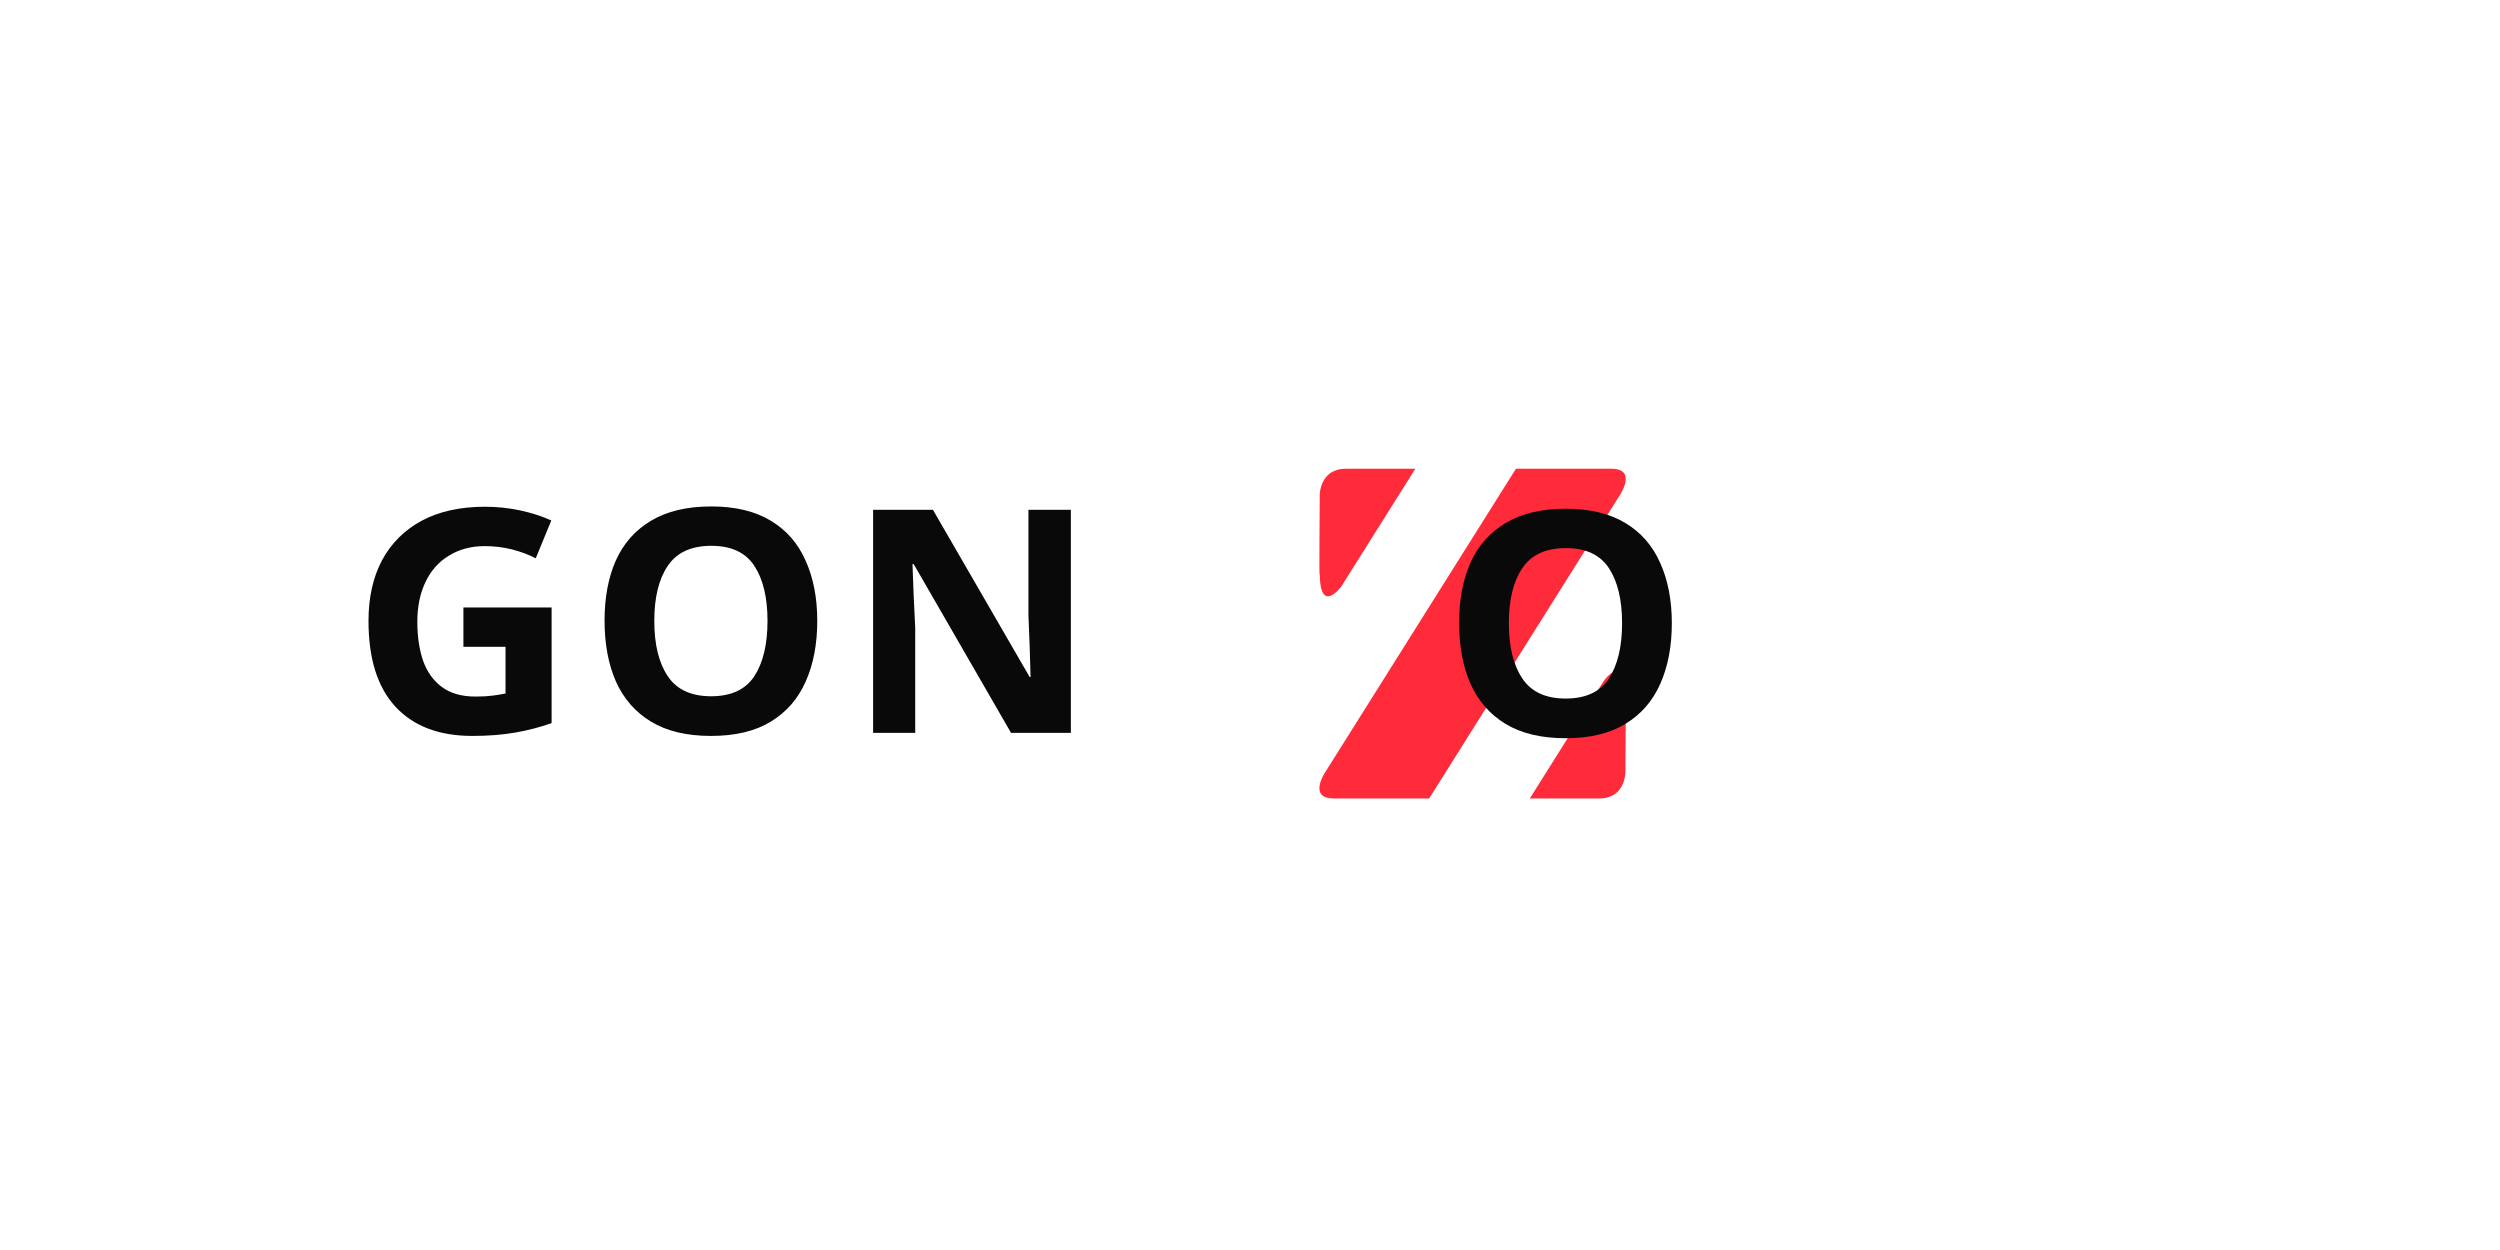
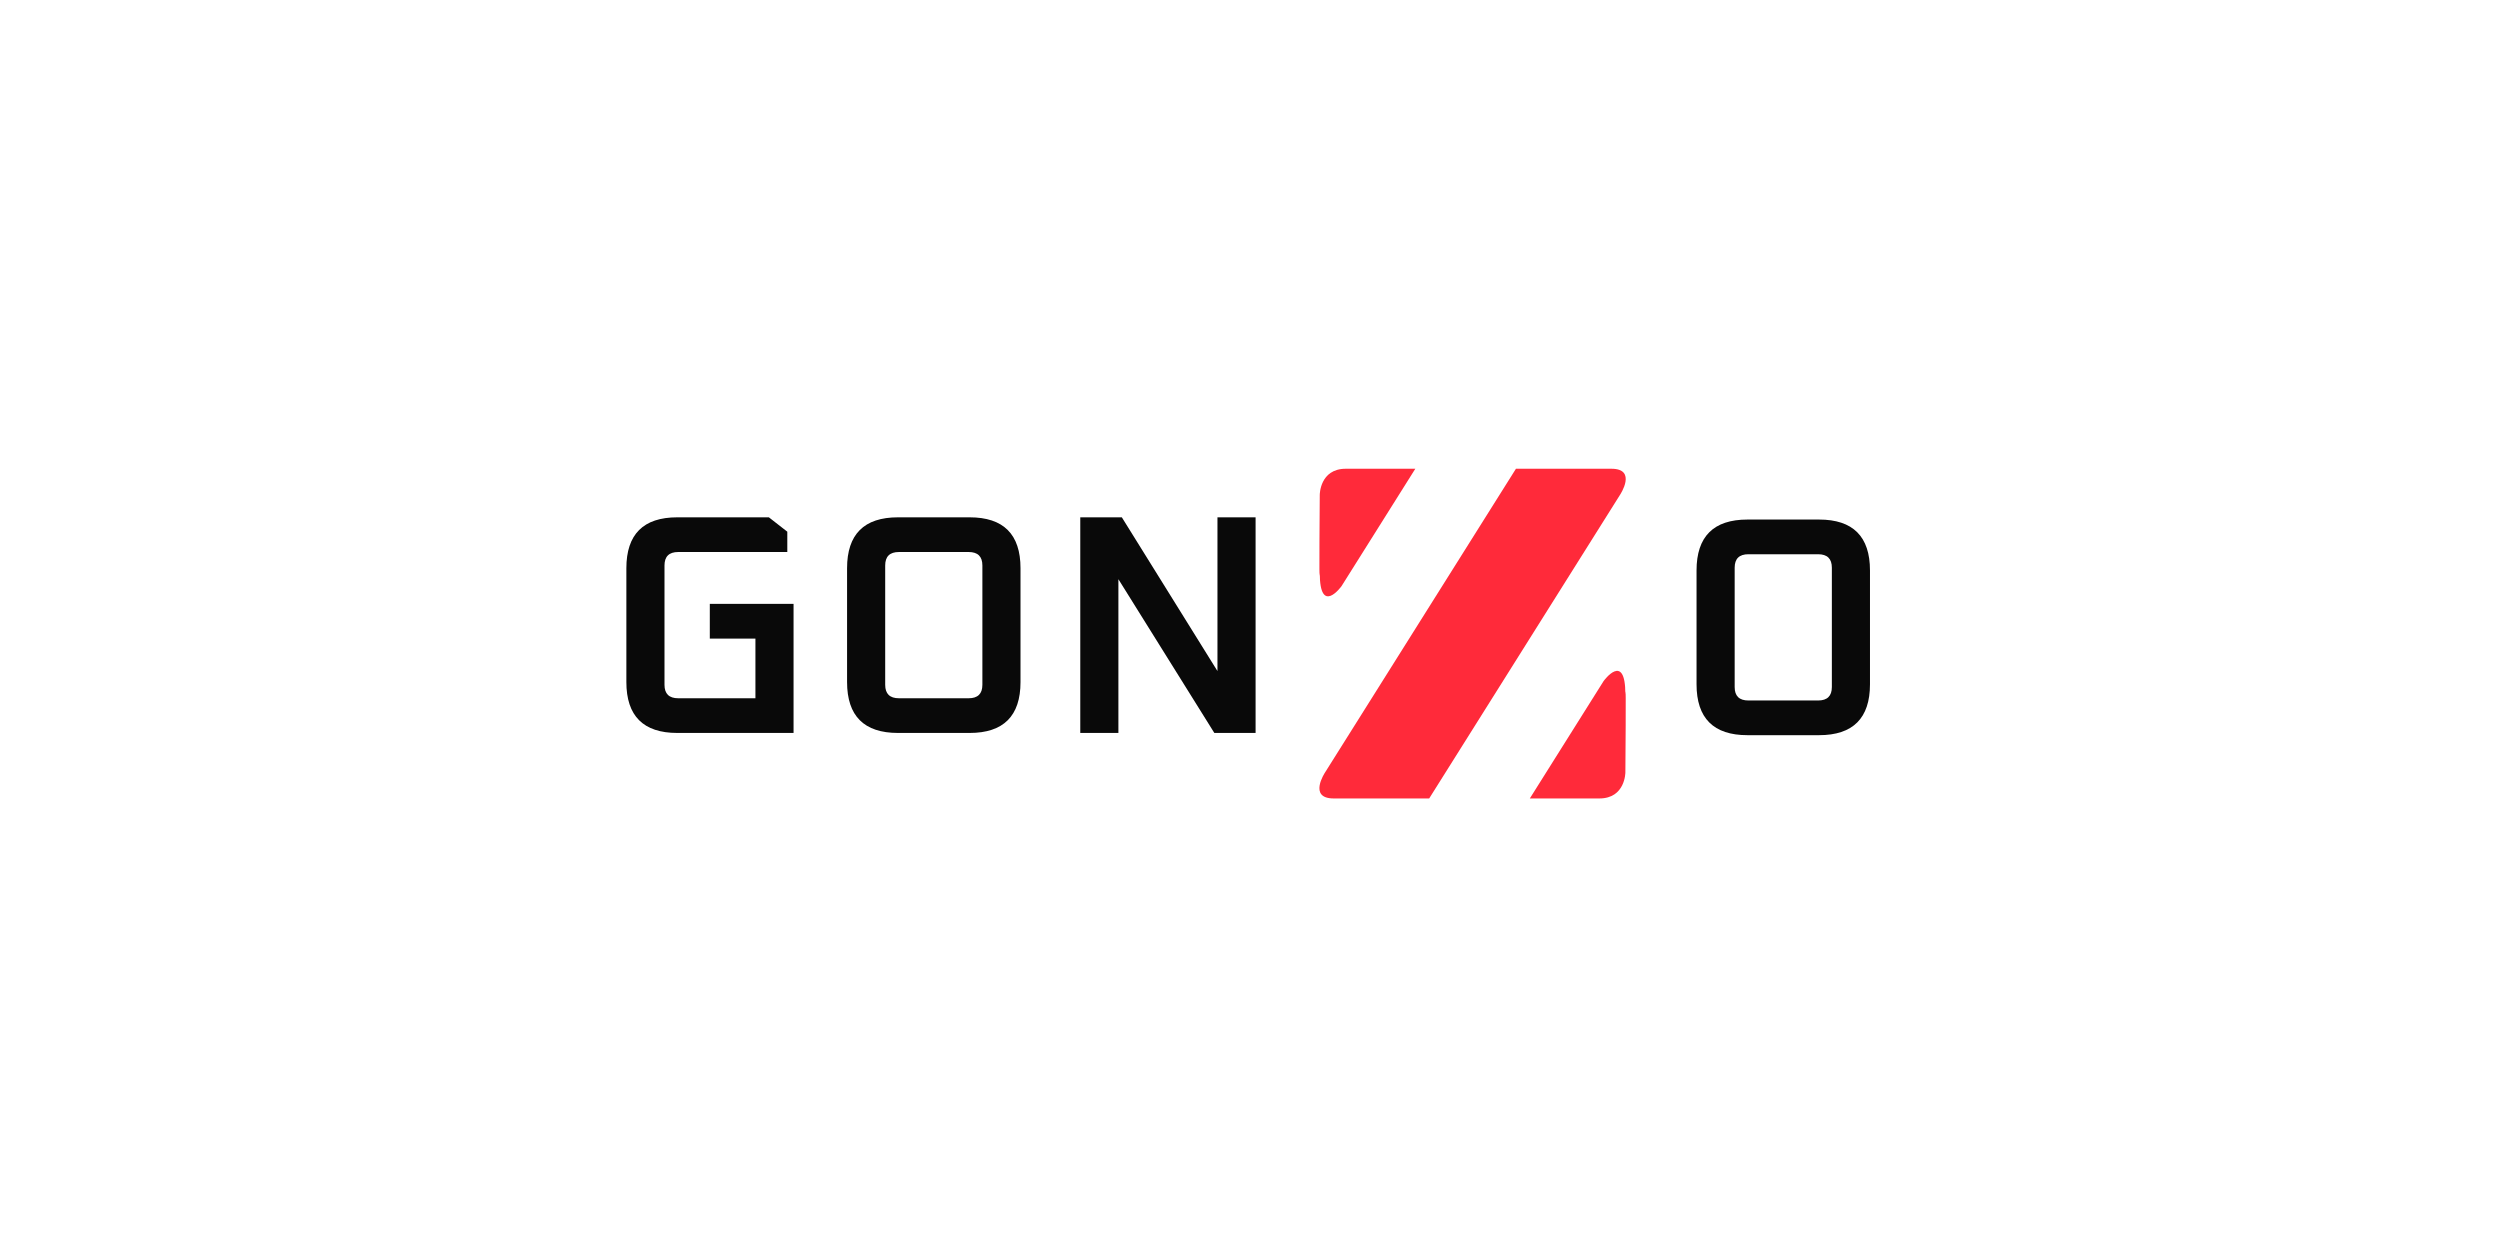
<svg xmlns="http://www.w3.org/2000/svg" width="512" height="256" viewBox="0 0 128 64" version="1.1" id="svg1">
  <defs id="defs1" />
  <g id="layer1">
    <g id="layer1-3" transform="matrix(0.4197523,0,0,0.4197523,61.1797,18.22491)">
      <g id="g3-0" style="fill:#ff2a3a;fill-opacity:1">
        <path style="fill:#ff2a3a;fill-opacity:1;stroke-width:1.058" d="m 51.858,16.933 c 0,0 2.117,-3.175 -1.058,-3.175 -3.175,0 -11.642,0 -11.642,0 L 15.875,50.8 c 0,0 -2.117,3.175 1.058,3.175 3.175,0 11.642,0 11.642,0 z" id="path1-9" />
        <path style="fill:#ff2a3a;fill-opacity:1;stroke-width:1.058" d="m 40.85,53.975 9.002,-14.322 c 0,0 2.654,-3.67 2.654,1.622 0.099,-2.465 -10e-7,9.525 -10e-7,9.525 0,0 0,3.175 -3.175,3.175 z" id="path3-8" />
        <path style="fill:#ff2a3a;fill-opacity:1;stroke-width:1.058" d="m 26.884,13.758 -9.002,14.322 c 0,0 -2.654,3.67 -2.654,-1.622 -0.099,2.465 10e-7,-9.525 10e-7,-9.525 0,0 0,-3.175 3.175,-3.175 z" id="path3-8-6" />
      </g>
    </g>
-     <text xml:space="preserve" style="font-size:16px;line-height:0;font-family:Oxanium;-inkscape-font-specification:Oxanium;text-align:center;letter-spacing:0.5px;writing-mode:lr-tb;direction:ltr;text-anchor:middle;fill:#ff2a3a;stroke-width:1" x="48.258" y="37.527" id="text1">
-       <tspan id="tspan1" style="font-style:normal;font-variant:normal;font-weight:600;font-stretch:normal;font-size:16px;font-family:Oxanium;-inkscape-font-specification:'Oxanium Semi-Bold';fill:#090909;fill-opacity:1;stroke-width:1" x="48.508" y="37.527">GON</tspan>
-     </text>
-     <text xml:space="preserve" style="font-size:16px;line-height:0;font-family:Oxanium;-inkscape-font-specification:Oxanium;text-align:center;letter-spacing:0.5px;writing-mode:lr-tb;direction:ltr;text-anchor:middle;fill:#090909;fill-opacity:1;stroke-width:1" x="91.303" y="37.641" id="text2">
-       <tspan id="tspan2" style="font-style:normal;font-variant:normal;font-weight:600;font-stretch:normal;font-family:Oxanium;-inkscape-font-specification:'Oxanium Semi-Bold';stroke-width:1" x="91.553" y="37.641">O</tspan>
-     </text>
+     <path style="font-weight:600;font-size:16px;line-height:0;font-family:Oxanium;-inkscape-font-specification:'Oxanium Semi-Bold';text-align:center;letter-spacing:0.5px;text-anchor:middle;fill:#090909" d="m 32.07,34.919 v -5.824 q 0,-2.608 2.608,-2.608 h 4.688 l 0.944,0.736 v 1.04 h -5.584 q -0.704,0 -0.704,0.688 v 6.112 q 0,0.688 0.704,0.688 h 3.952 v -3.056 h -2.336 v -1.776 h 4.288 v 6.608 h -5.952 q -2.608,0 -2.608,-2.608 z m 11.3,0 v -5.824 q 0,-2.608 2.608,-2.608 h 3.664 q 2.608,0 2.608,2.608 v 5.824 q 0,2.608 -2.608,2.608 h -3.664 q -2.608,0 -2.608,-2.608 z m 1.952,0.144 q 0,0.688 0.704,0.688 h 3.568 q 0.704,0 0.704,-0.688 v -6.112 q 0,-0.688 -0.704,-0.688 h -3.568 q -0.704,0 -0.704,0.688 z m 9.988,2.464 v -11.04 h 2.128 l 4.896,7.872 v -7.872 h 1.952 v 11.04 h -2.112 l -4.912,-7.872 v 7.872 z" id="text1" aria-label="GON" />
+     <path style="font-weight:600;font-size:16px;line-height:0;font-family:Oxanium;-inkscape-font-specification:'Oxanium Semi-Bold';text-align:center;letter-spacing:0.5px;text-anchor:middle;fill:#090909" d="m 86.863,35.033 v -5.824 q 0,-2.608 2.608,-2.608 h 3.664 q 2.608,0 2.608,2.608 v 5.824 q 0,2.608 -2.608,2.608 h -3.664 q -2.608,0 -2.608,-2.608 z m 1.952,0.144 q 0,0.688 0.704,0.688 h 3.568 q 0.704,0 0.704,-0.688 v -6.112 q 0,-0.688 -0.704,-0.688 h -3.568 q -0.704,0 -0.704,0.688 z" id="text2" aria-label="O" />
  </g>
</svg>
